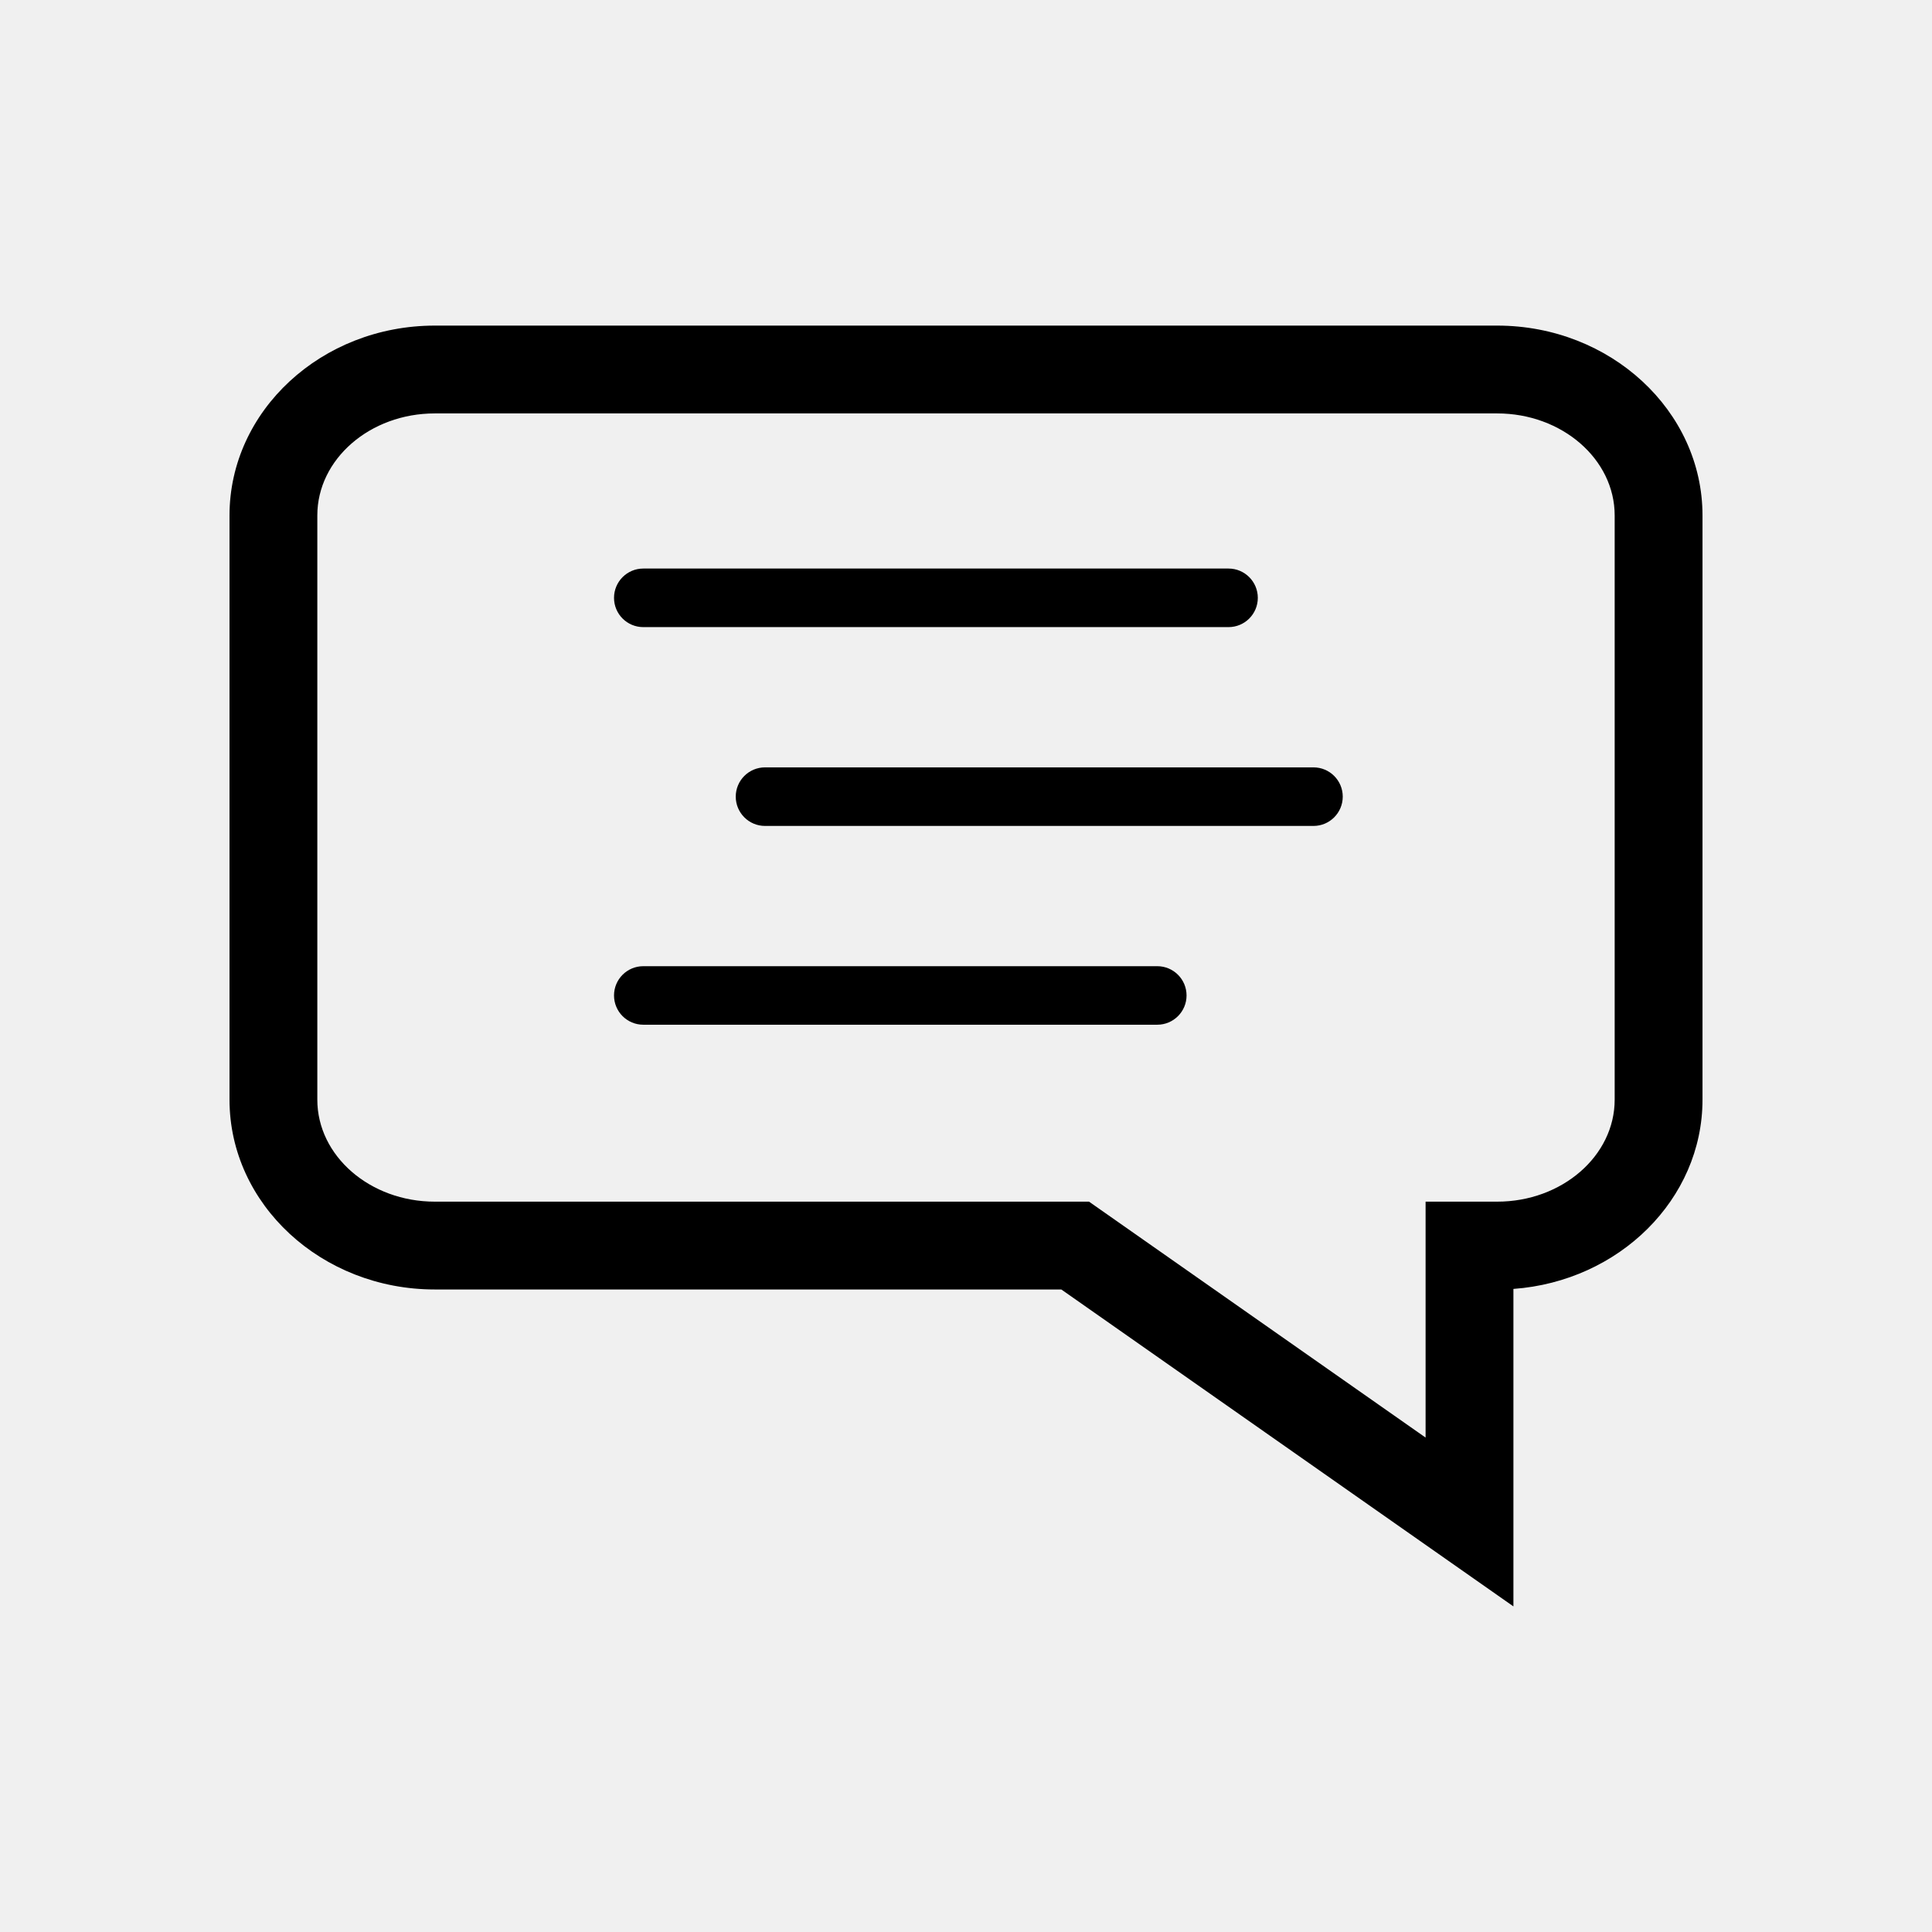
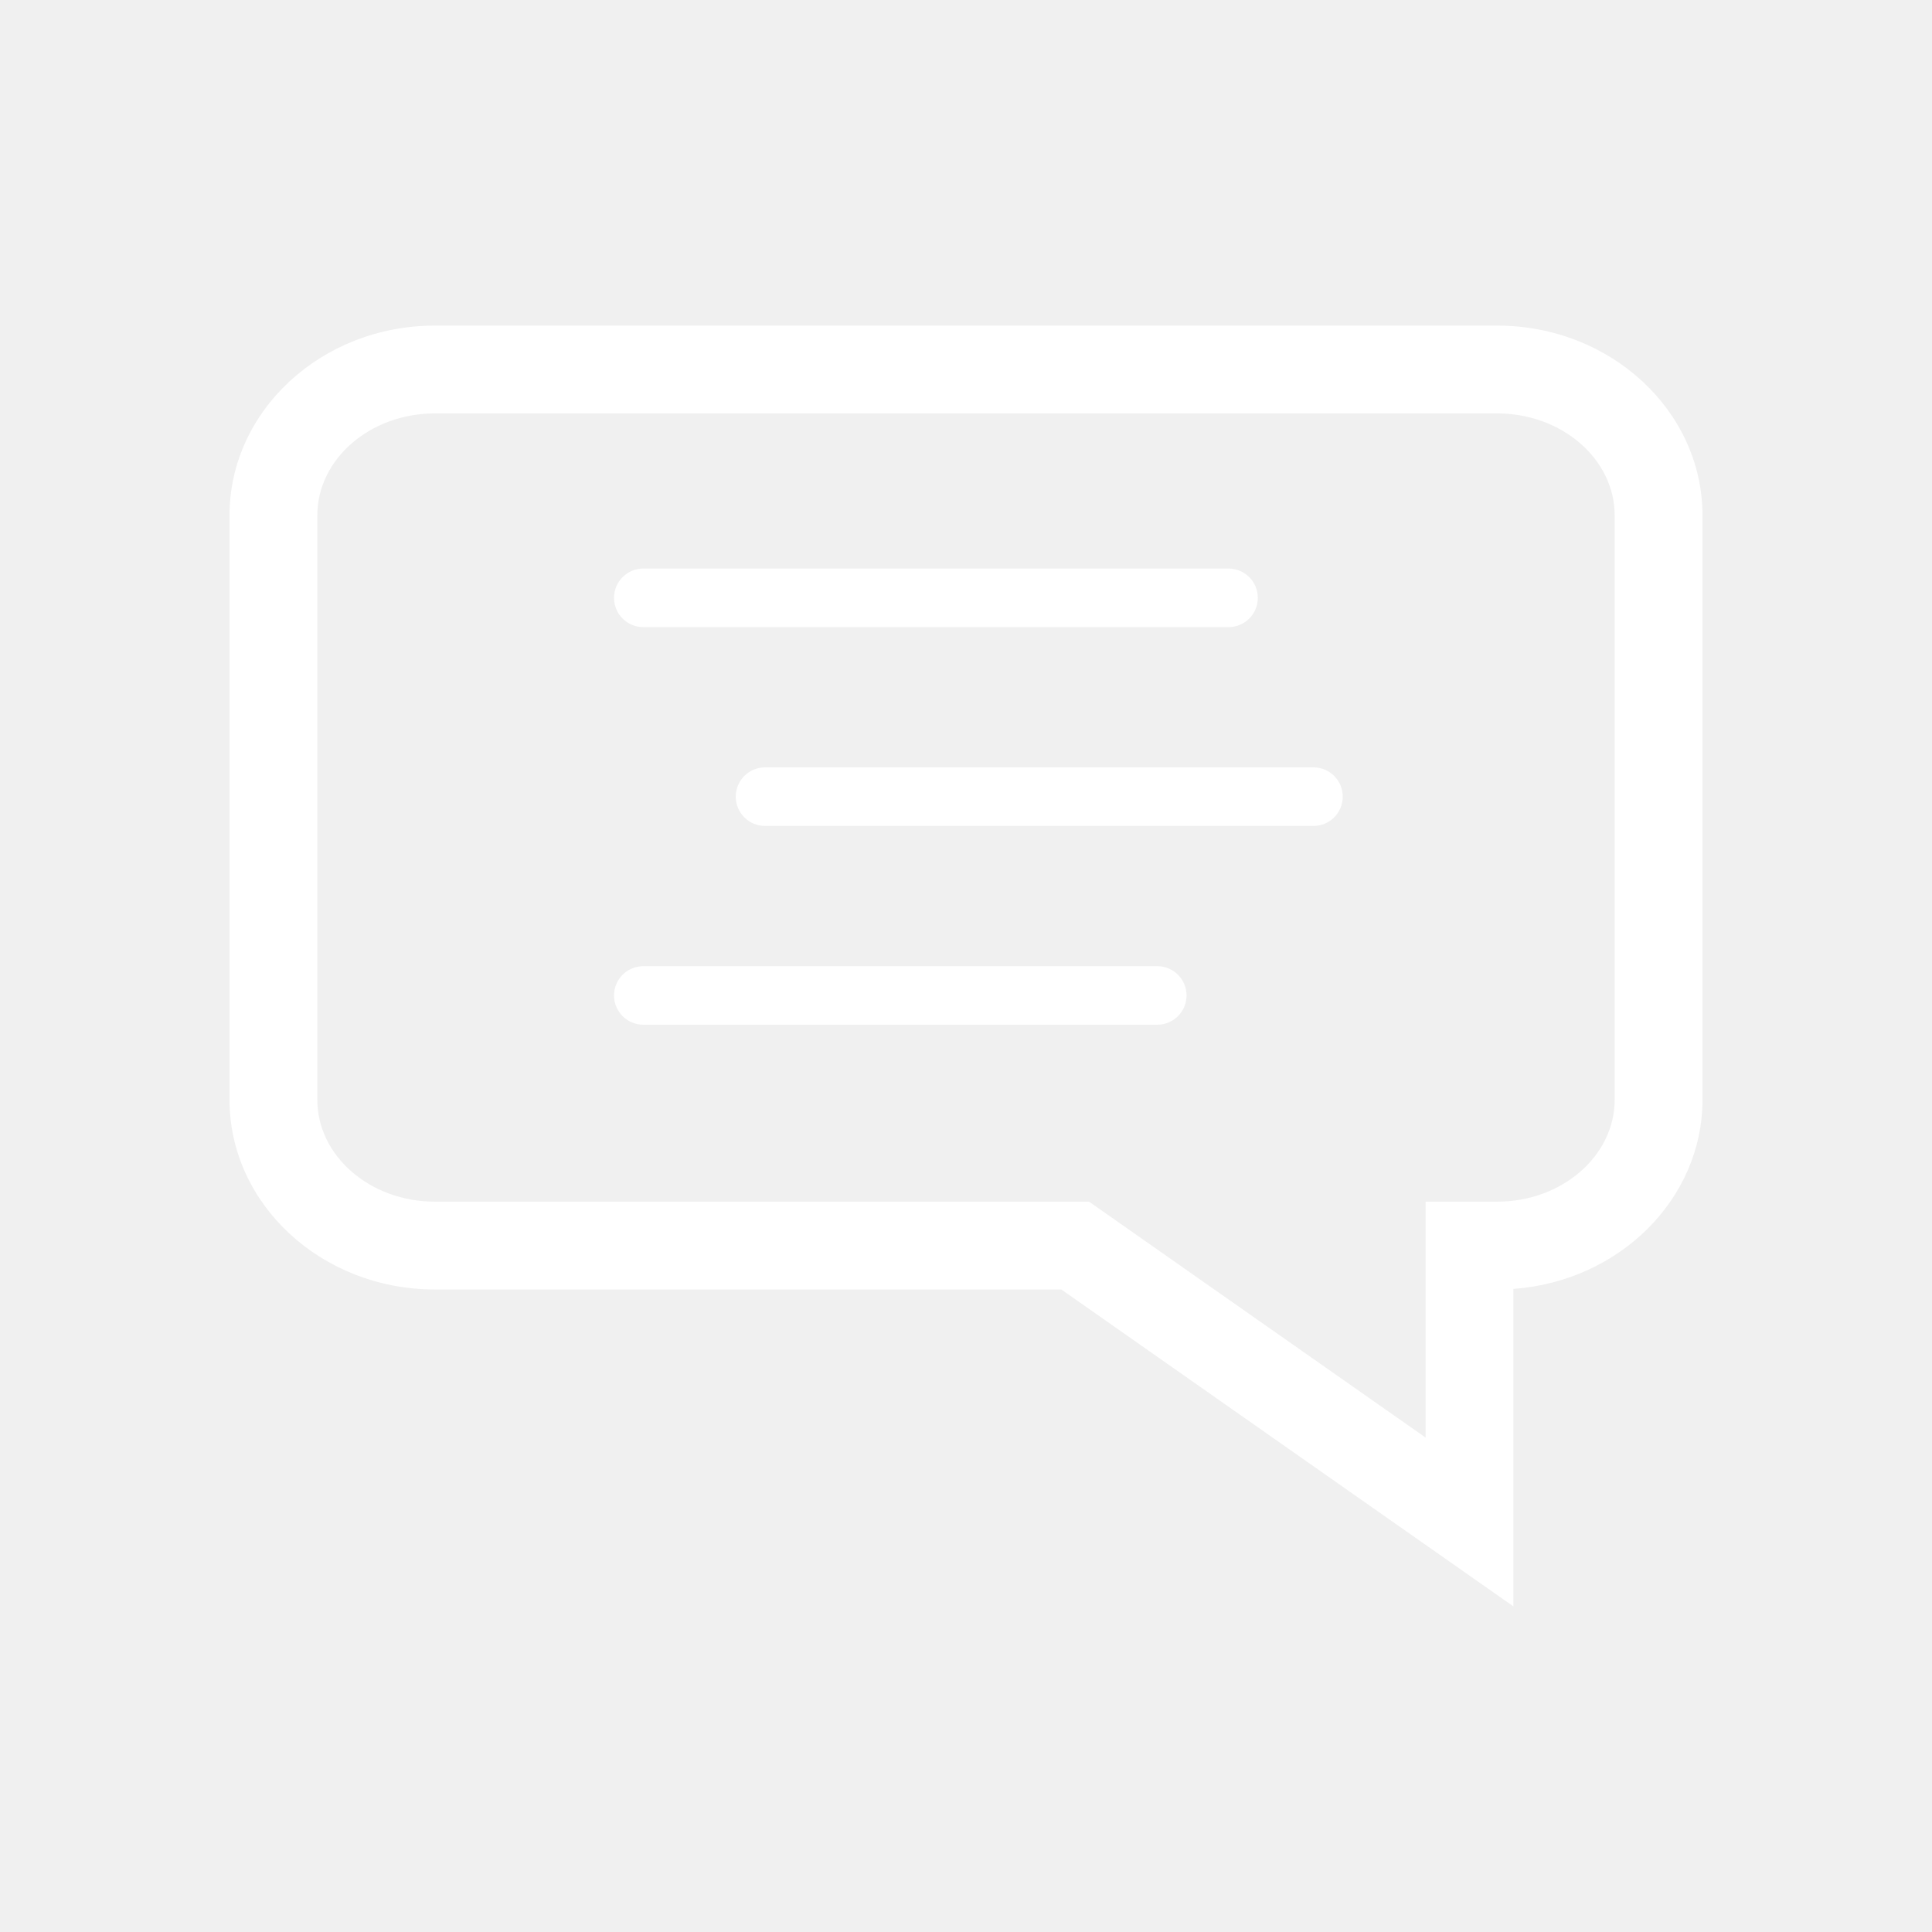
- <svg xmlns="http://www.w3.org/2000/svg" enable-background="new 0 0 512 512" height="512px" id="Layer_1" version="1.1" viewBox="0 0 512 512" width="512px" xml:space="preserve">
+ <svg xmlns="http://www.w3.org/2000/svg" enable-background="new 0 0 512 512" height="512px" id="Layer_1" version="1.1" viewBox="0 0 512 512" width="512px" xml:space="preserve" style="&#10;    fill: #fff;&#10;">
  <path d="M170.476,166.19h155.097c4.285,0,7.76-3.469,7.76-7.754s-3.475-7.765-7.76-7.765H170.476c-4.285,0-7.754,3.48-7.754,7.765  S166.191,166.19,170.476,166.19z" />
  <path d="M348.088,203.362H202.74c-4.284,0-7.759,3.469-7.759,7.754s3.475,7.765,7.759,7.765h145.348c4.284,0,7.754-3.48,7.754-7.765  S352.372,203.362,348.088,203.362z" />
  <path d="M306.695,256.052H170.476c-4.285,0-7.754,3.469-7.754,7.754c0,4.284,3.469,7.754,7.754,7.754h136.219  c4.279,0,7.754-3.47,7.754-7.754C314.448,259.521,310.974,256.052,306.695,256.052z" />
  <path d="M396.776,86.288H115.225c-29.992,0-54.403,22.562-54.403,50.308v154.83c0,27.735,24.411,50.297,54.403,50.297h166.034  l119.812,83.989v-84.135c27.996-2.038,50.108-23.753,50.108-50.151v-154.83C451.179,108.85,426.768,86.288,396.776,86.288z   M427.906,291.426c0,14.902-13.972,27.025-31.131,27.025h-18.978v62.523l-89.193-62.523h-173.38  c-17.164,0-31.131-12.123-31.131-27.025v-154.83c0-14.913,13.967-27.035,31.131-27.035h281.551  c17.159,0,31.131,12.123,31.131,27.035V291.426z" />
</svg>
